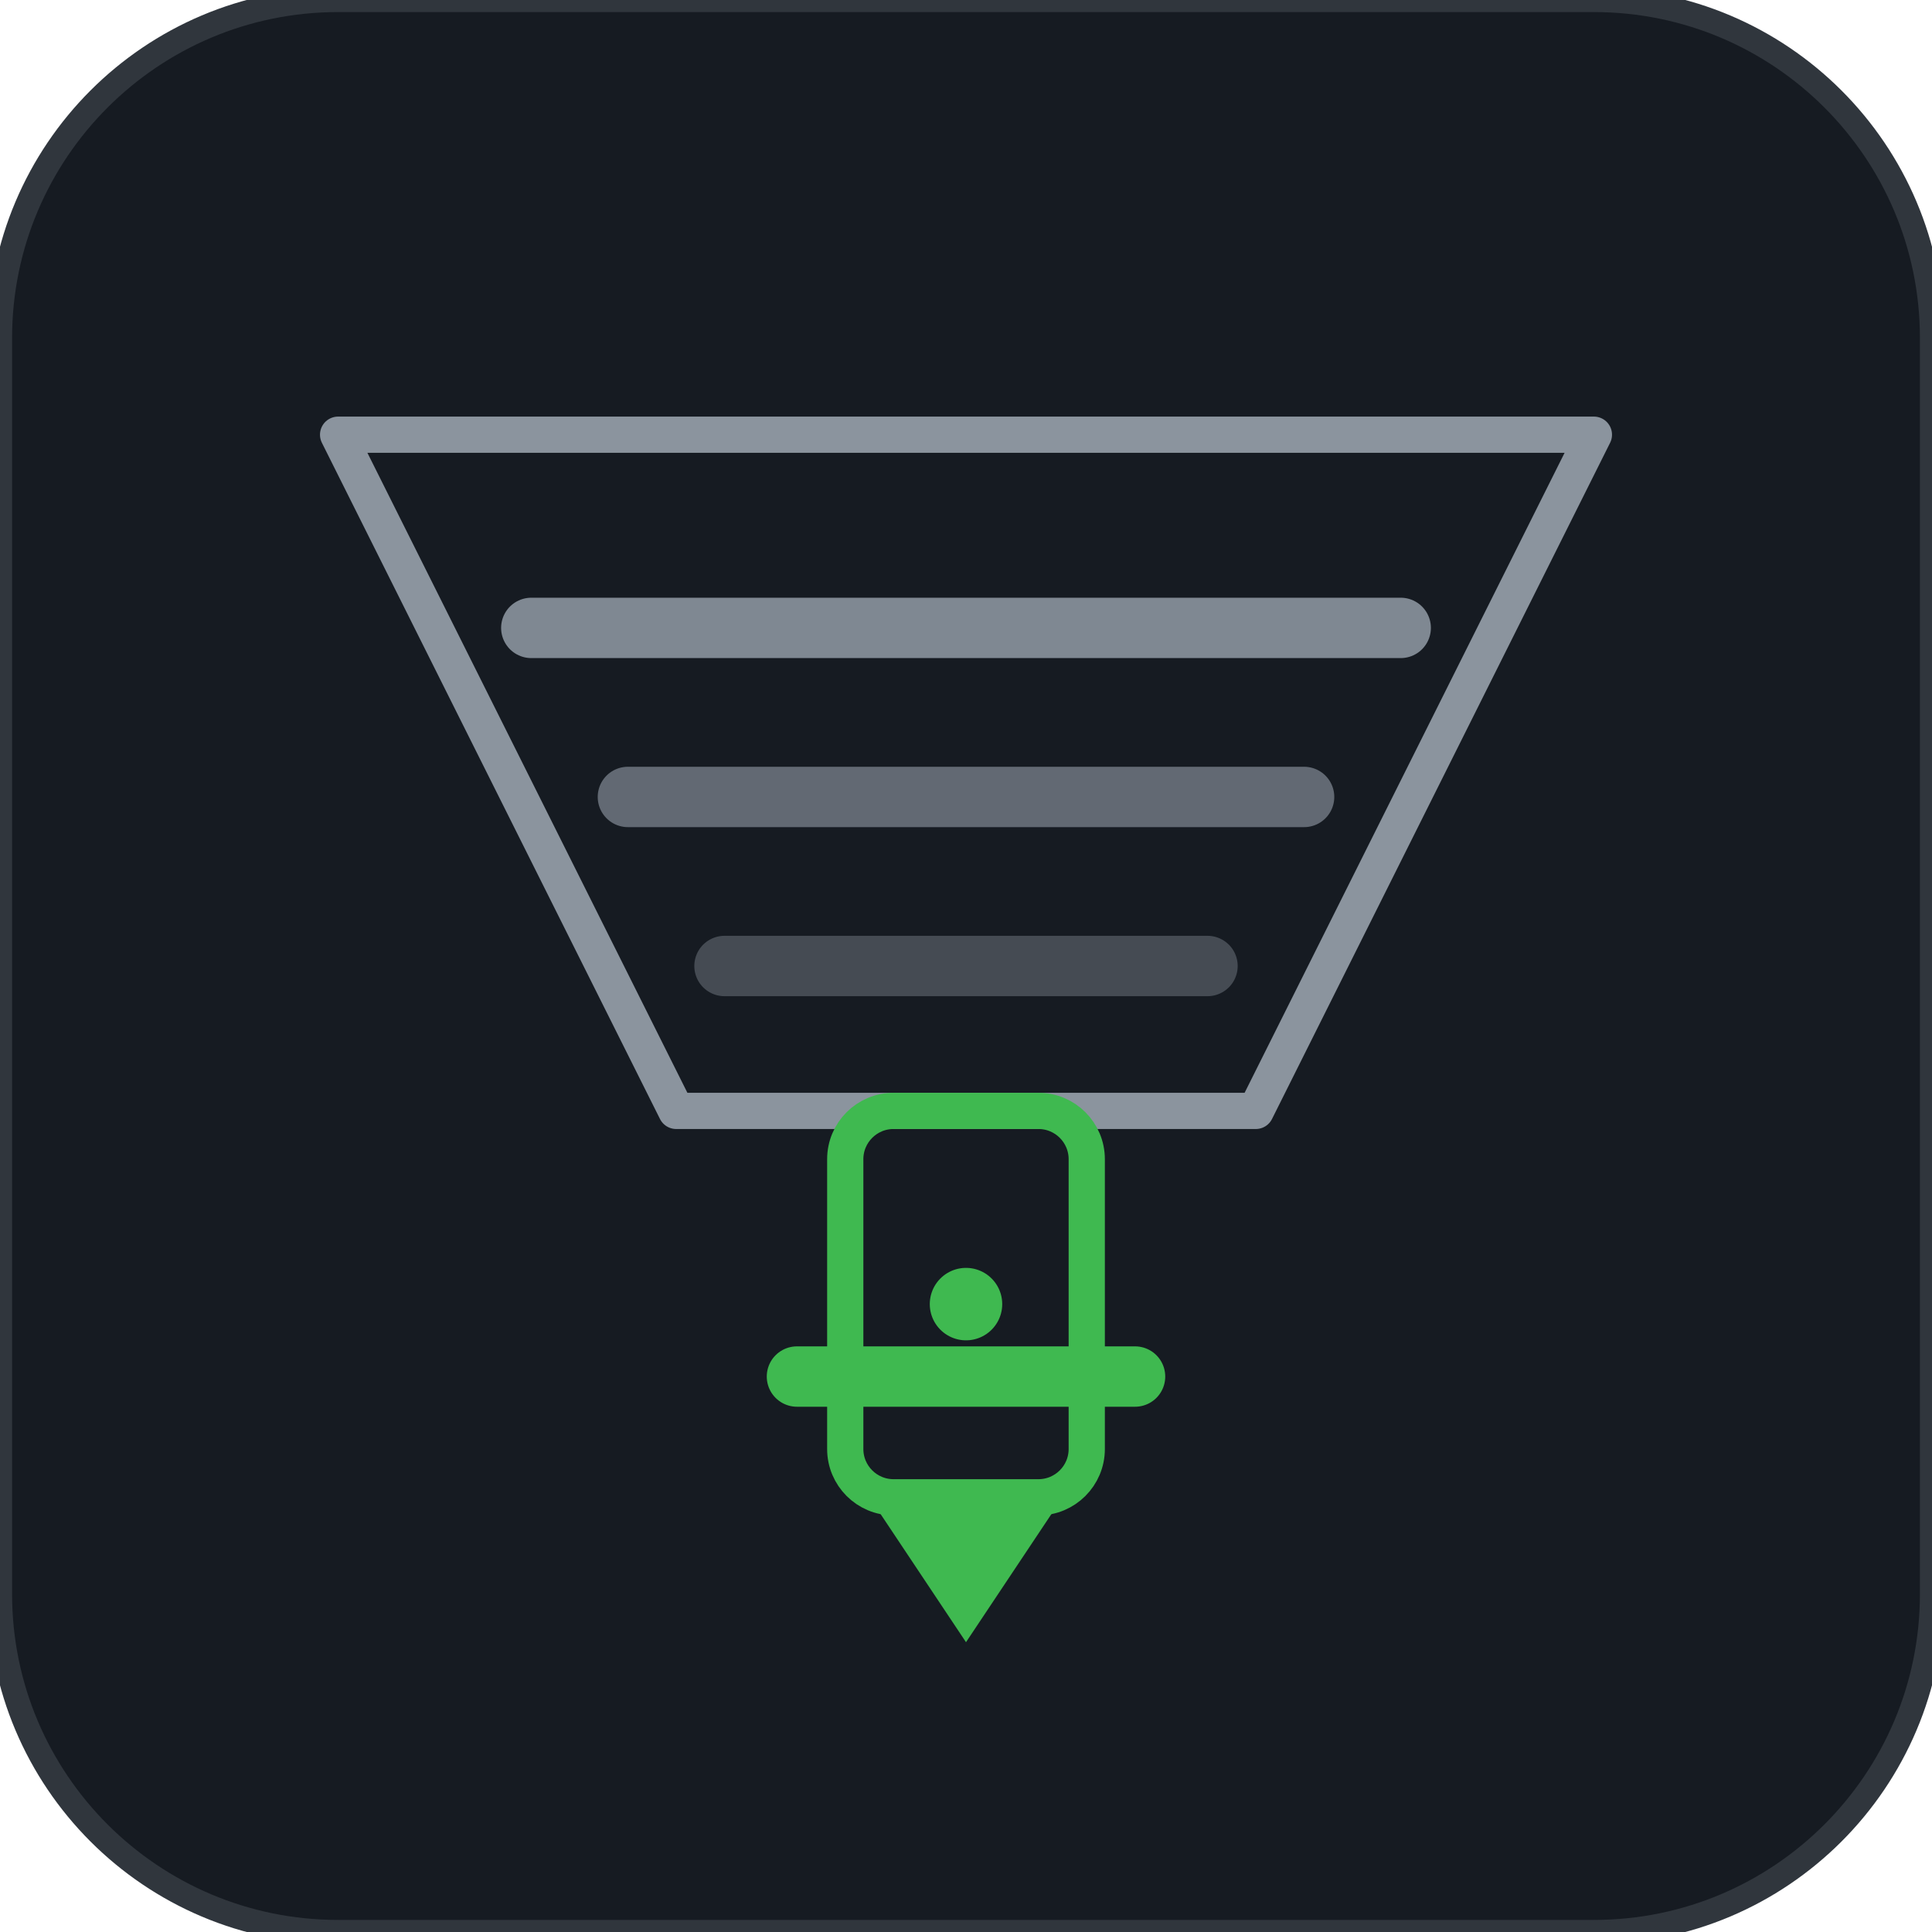
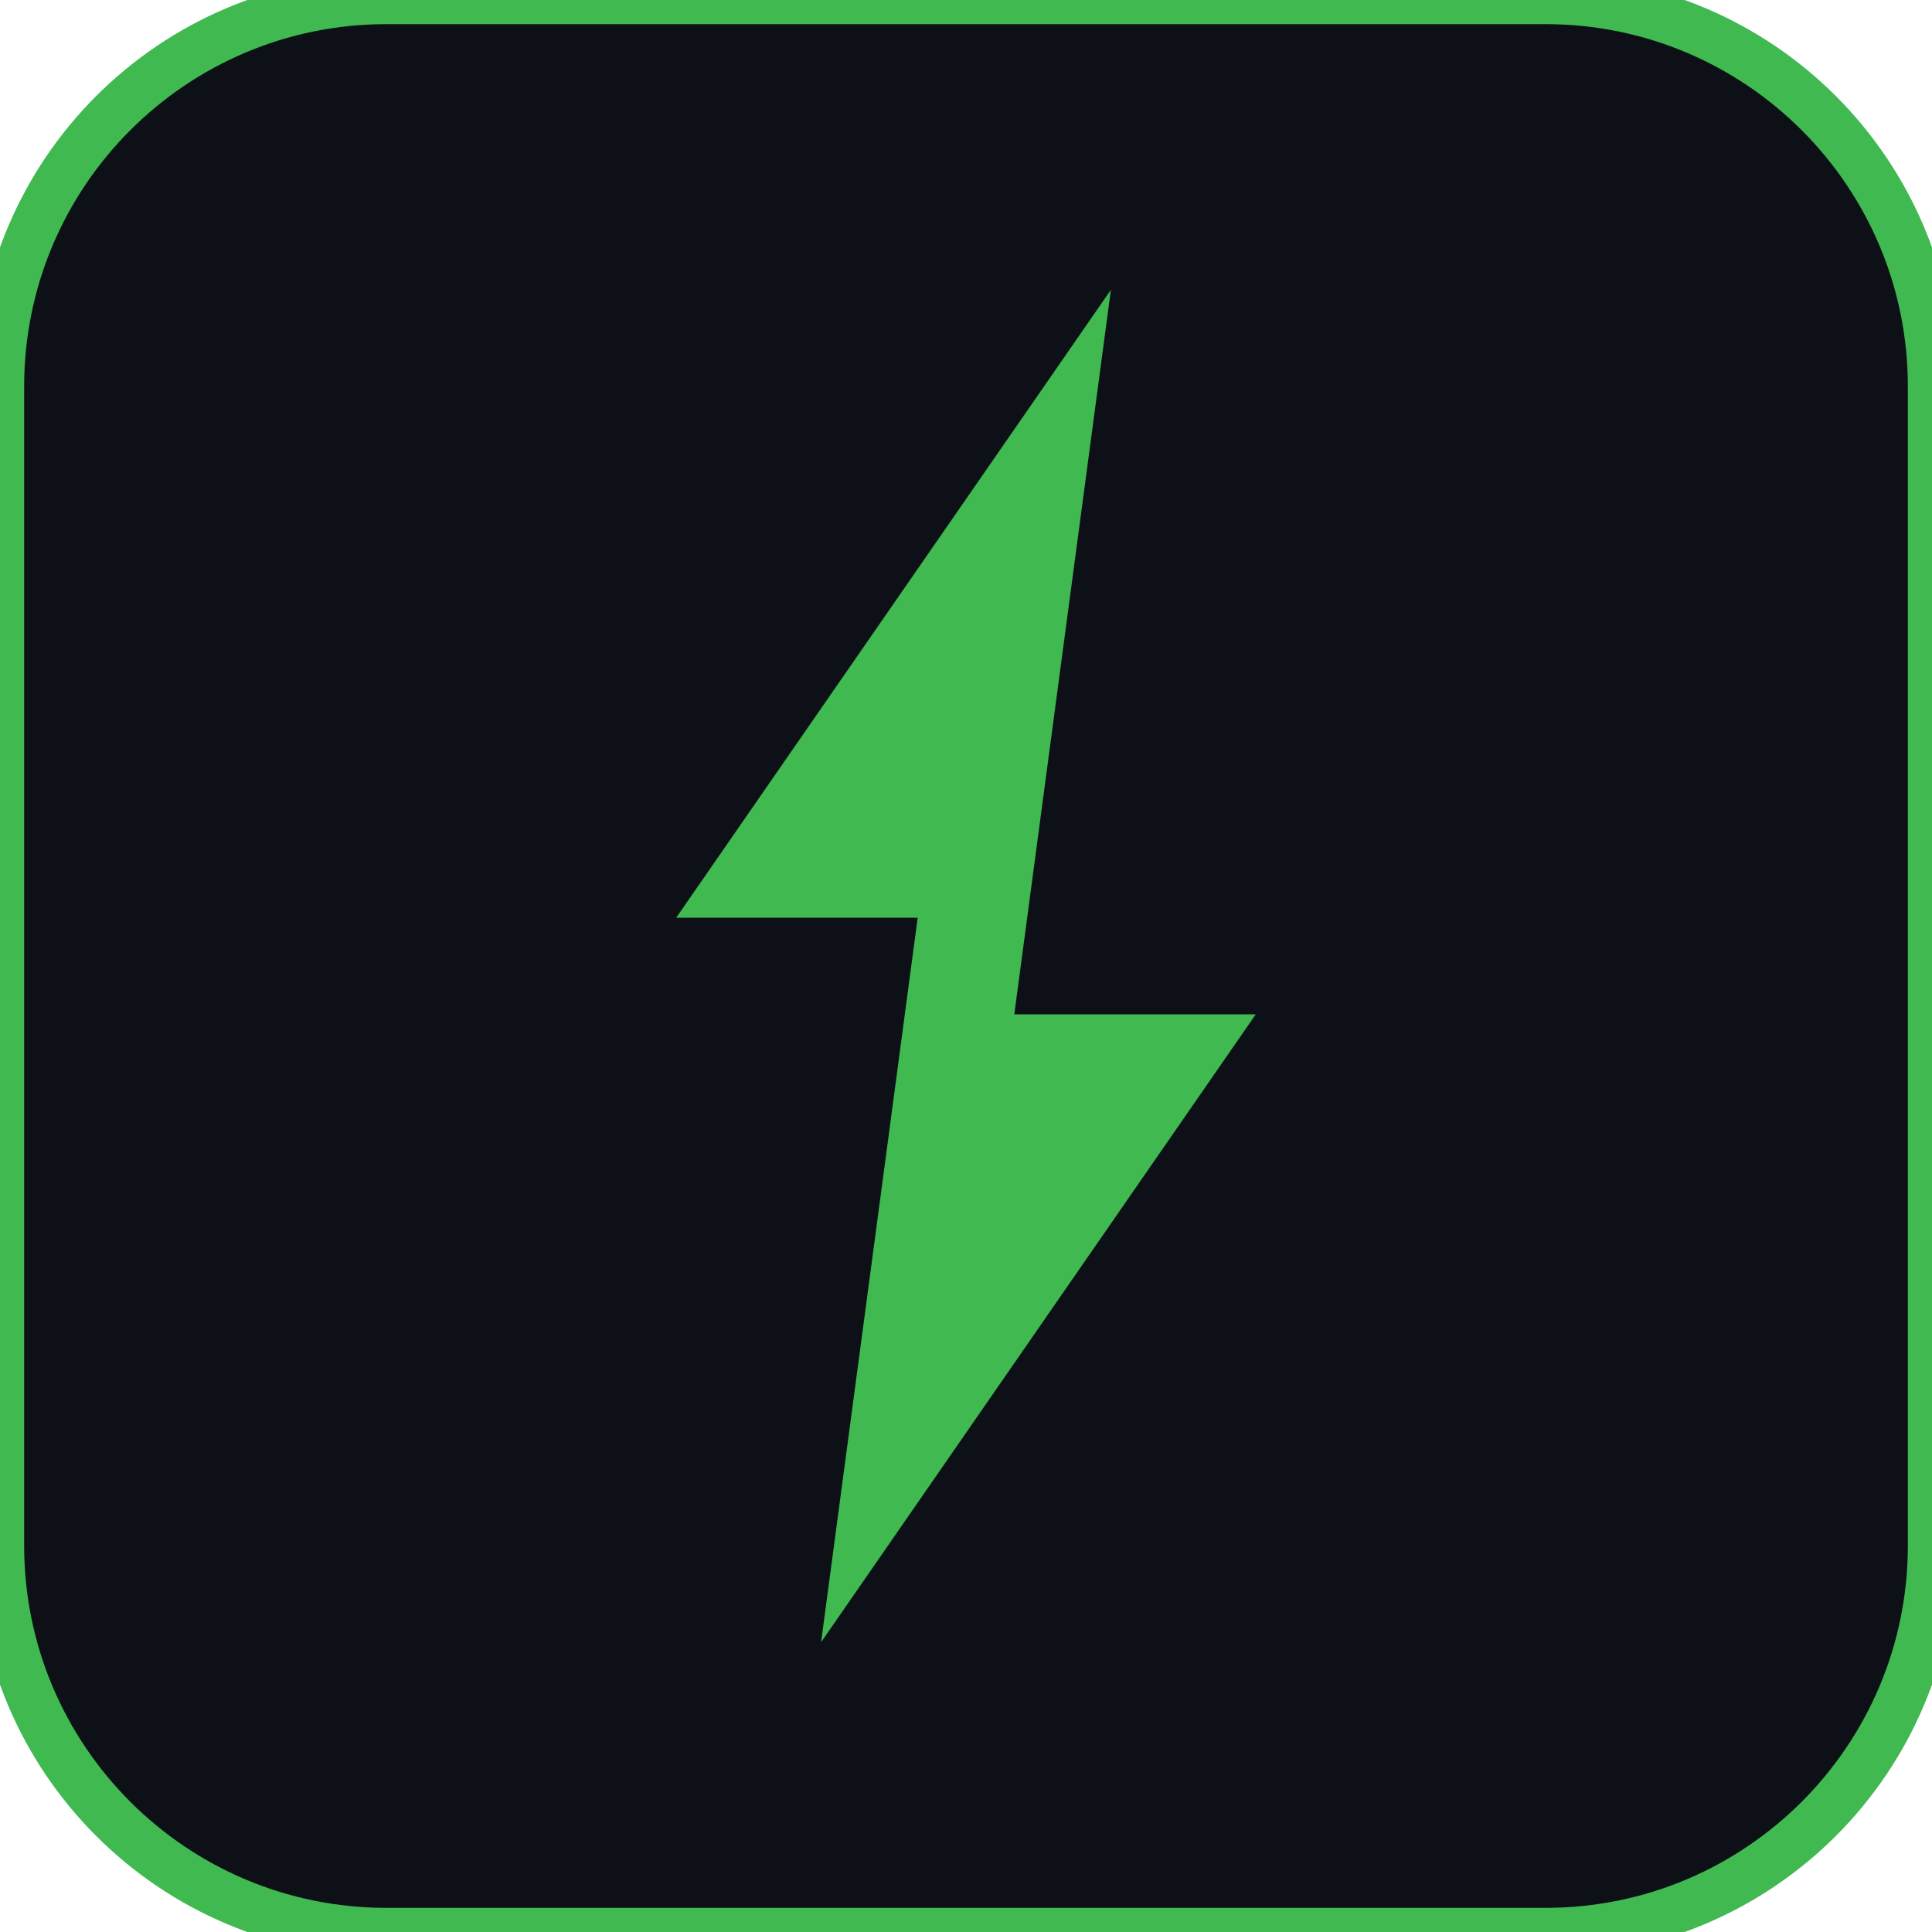
- <svg xmlns="http://www.w3.org/2000/svg" viewBox="0 0 80 80" width="80" height="80">
-   <rect width="80" height="80" rx="14" fill="#161b22" stroke="#30363d" stroke-width="1" />
-   <polygon points="14,18 66,18 52,46 28,46" fill="none" stroke="#8b949e" stroke-width="1.5" stroke-linejoin="round" />
-   <line x1="22" y1="26" x2="58" y2="26" stroke="#8b949e" stroke-width="2.5" stroke-linecap="round" opacity="0.9" />
-   <line x1="26" y1="33" x2="54" y2="33" stroke="#8b949e" stroke-width="2.5" stroke-linecap="round" opacity="0.65" />
-   <line x1="30" y1="40" x2="50" y2="40" stroke="#8b949e" stroke-width="2.5" stroke-linecap="round" opacity="0.4" />
-   <rect x="35" y="46" width="10" height="16" rx="2" fill="none" stroke="#3fb950" stroke-width="1.5" />
-   <line x1="40" y1="54" x2="40" y2="54" stroke="#3fb950" stroke-width="3" stroke-linecap="round" />
-   <line x1="33" y1="57" x2="47" y2="57" stroke="#3fb950" stroke-width="2.5" stroke-linecap="round" />
-   <text x="40" y="38" font-family="monospace" font-size="7" font-weight="700" fill="#3fb950" text-anchor="middle" opacity="0.0" />
-   <polygon points="36,62 44,62 40,68" fill="#3fb950" />
+ <svg xmlns="http://www.w3.org/2000/svg" width="80" height="80" viewBox="0 0 80 80">
+   <rect width="80" height="80" rx="16" fill="#0d1117" stroke="#3fb950" stroke-width="2" />
+   <polygon points="46,12 28,38 38,38 34,68 52,42 42,42" fill="#3fb950" />
</svg>
